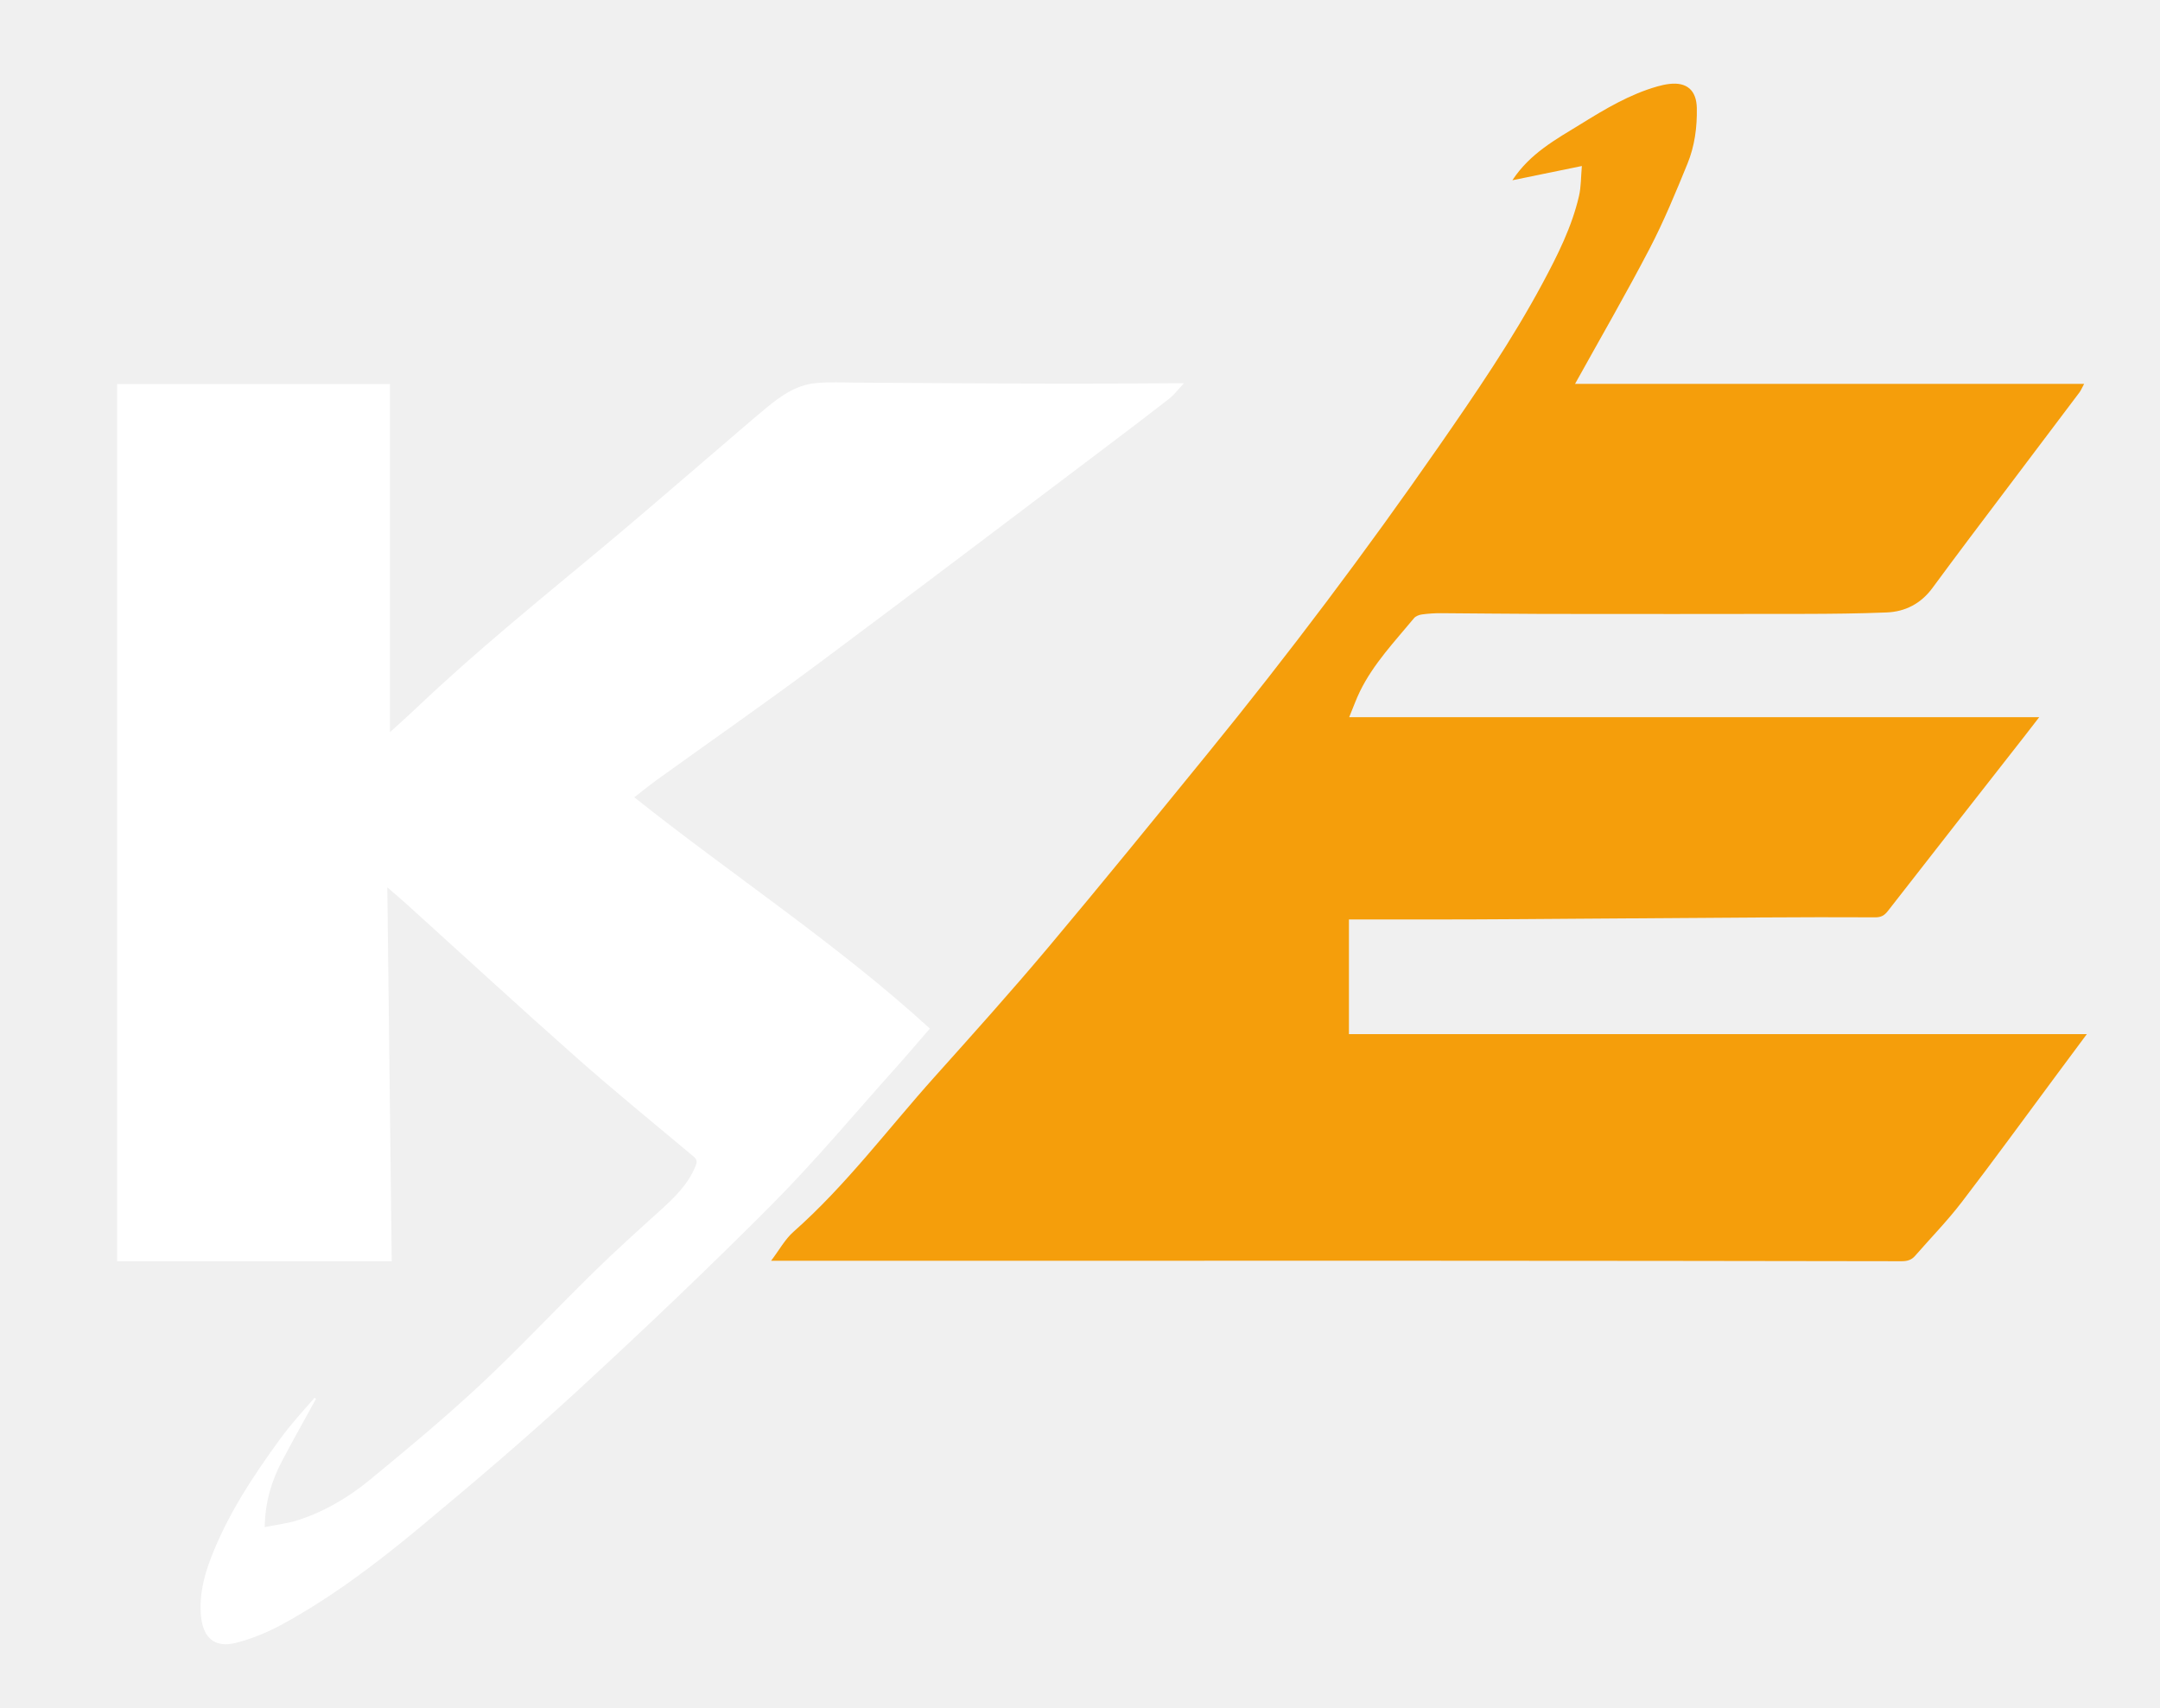
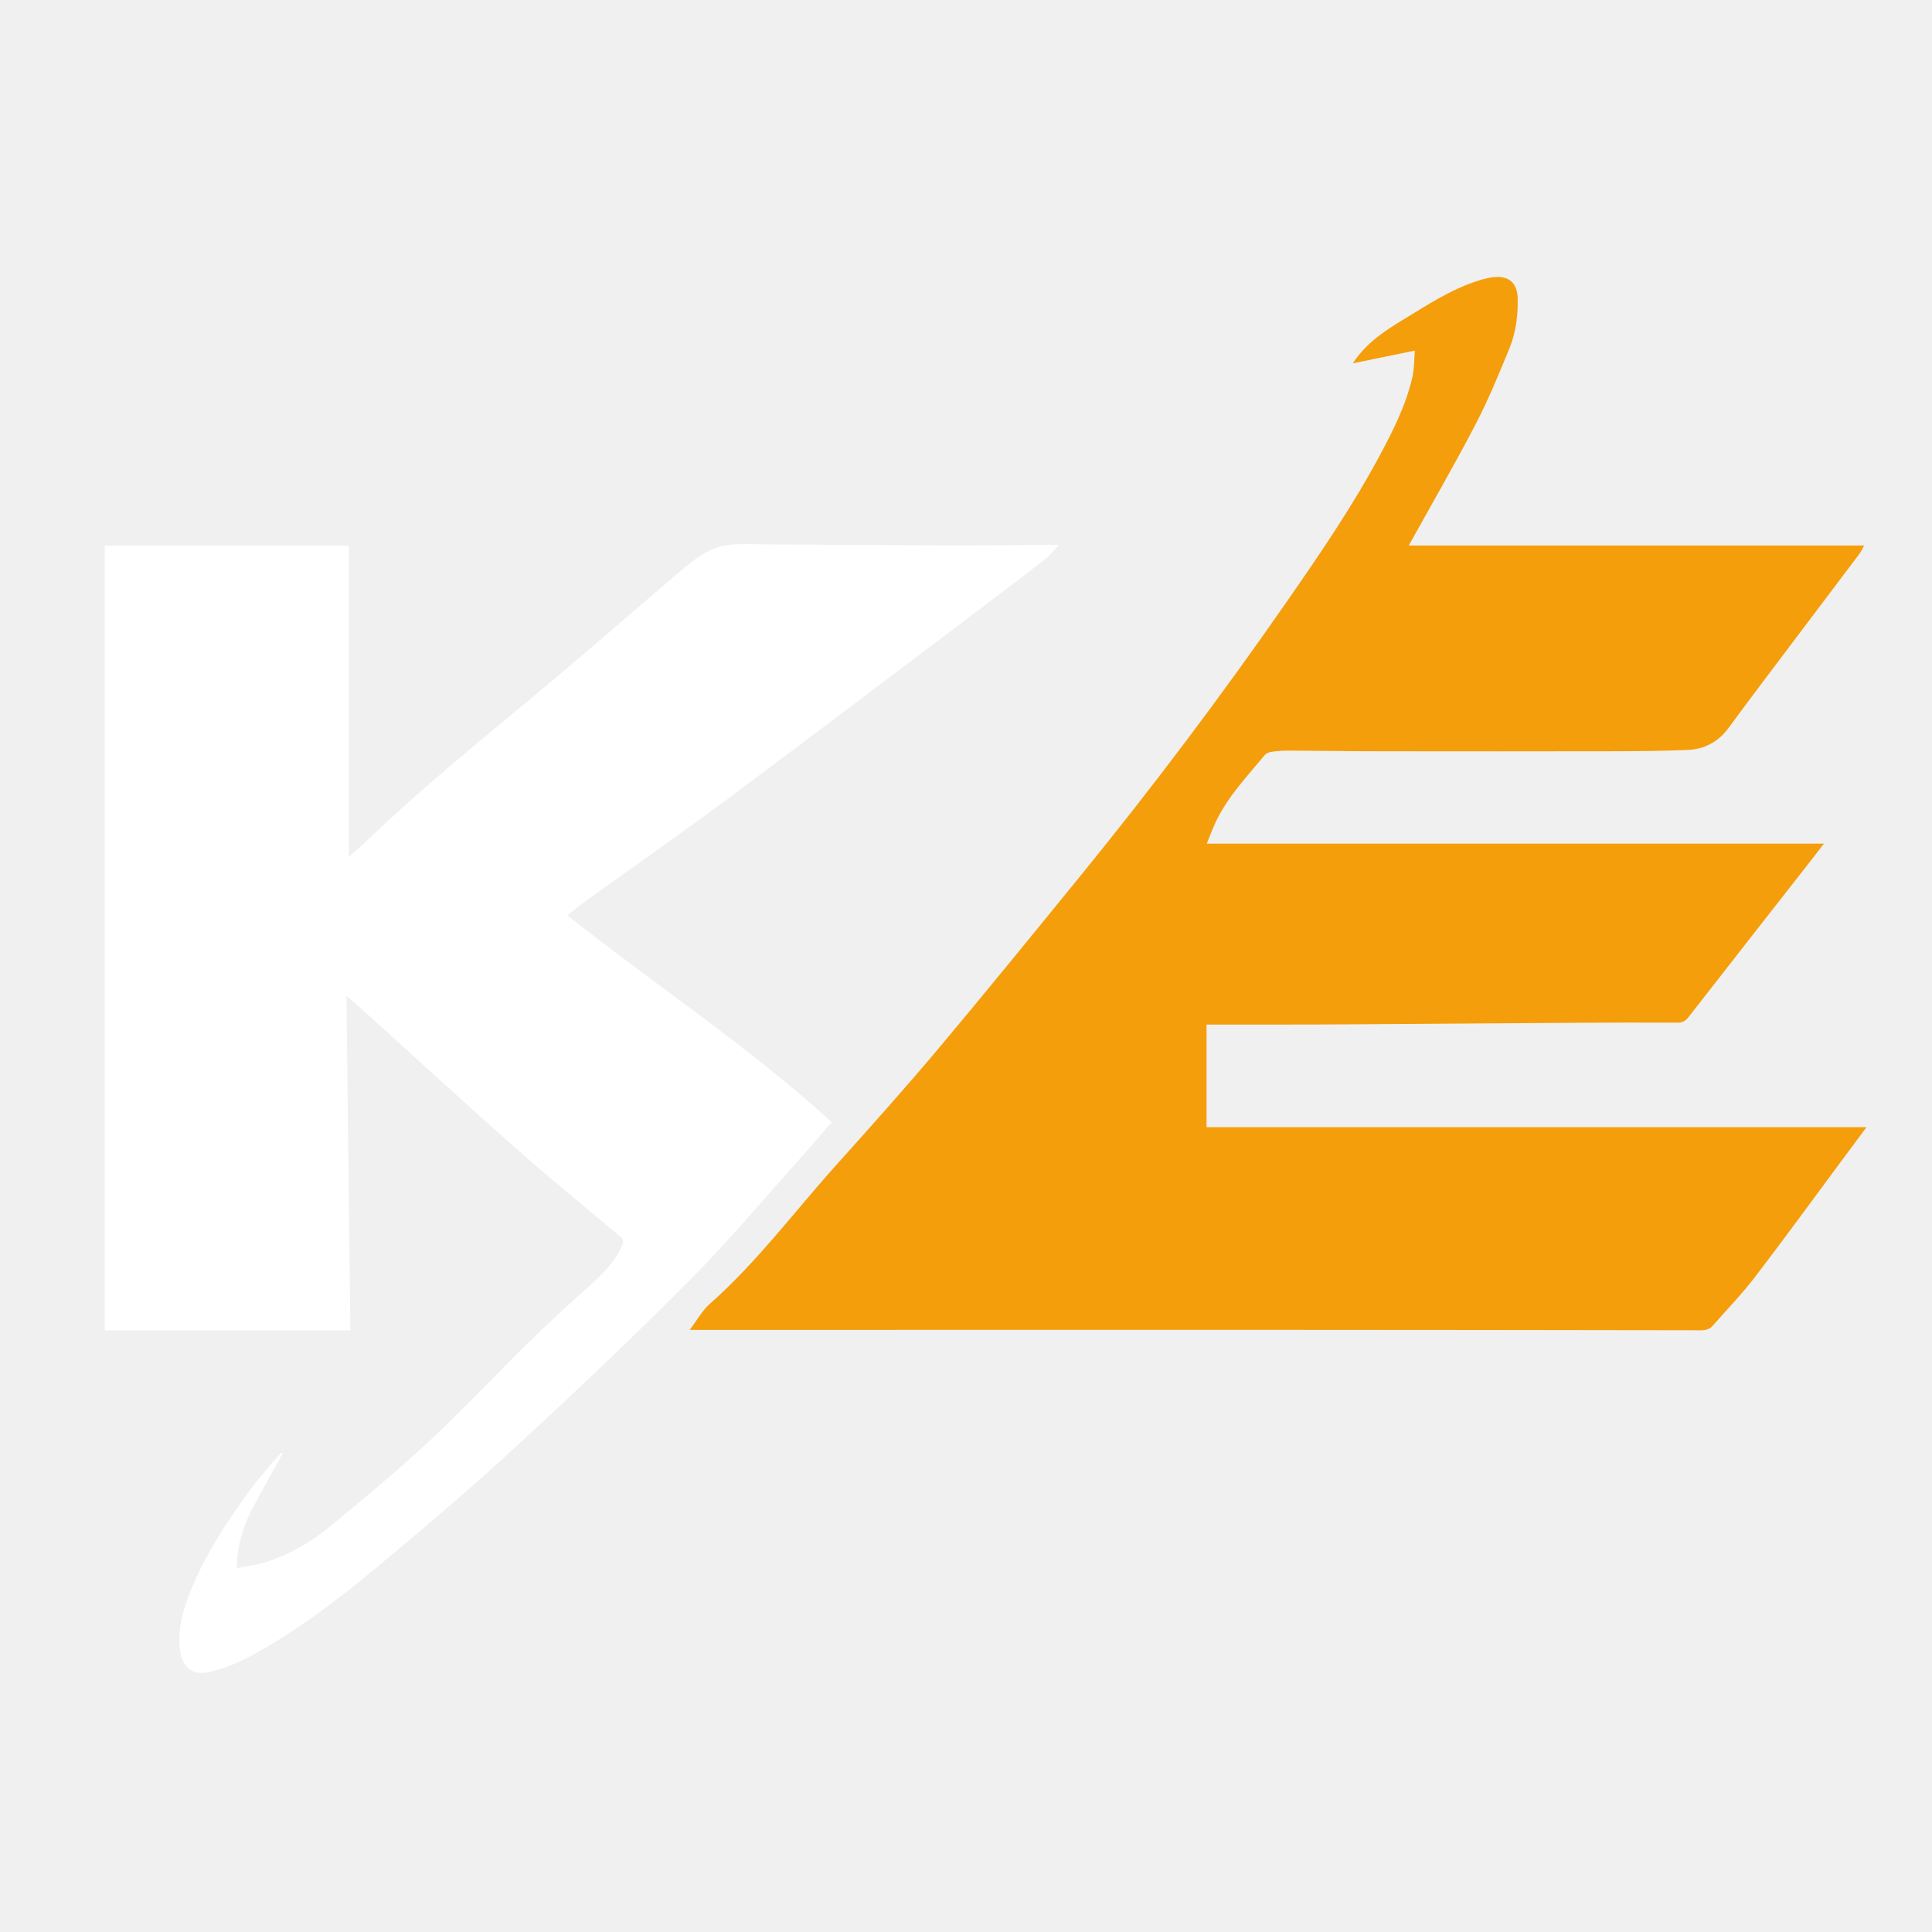
- <svg xmlns="http://www.w3.org/2000/svg" version="1.1" id="Layer_1" viewBox="0 0 1410 1115" xml:space="preserve">
-   <path fill="#F59E0B" d="M1031.953,80.964 C1048.001,71.033 1063.872,61.558 1081.866,56.427 C1084.419,55.699 1087.045,55.116 1089.677,54.806 C1101.175,53.451 1107.429,58.948 1107.652,70.599 C1107.891,83.053 1106.236,95.383 1101.556,106.837 C1093.883,125.616 1086.131,144.465 1076.77,162.428 C1061.399,191.925 1044.713,220.736 1028.154,250.607 C1138.196,250.607 1248.608,250.607 1360.477,250.607 C1358.913,253.49 1358.341,254.952 1357.432,256.159 C1333.485,287.947 1309.484,319.695 1285.537,351.483 C1277.419,362.258 1269.393,373.104 1261.374,383.953 C1253.951,393.994 1243.803,399.328 1231.573,399.824 C1213.61,400.552 1195.617,400.727 1177.635,400.762 C1120.806,400.872 1063.976,400.857 1007.146,400.786 C984.999,400.758 962.852,400.407 940.704,400.308 C936.559,400.289 932.383,400.558 928.278,401.115 C926.435,401.365 924.17,402.185 923.052,403.537 C910.439,418.791 896.647,433.213 887.802,451.227 C885.276,456.37 883.364,461.815 880.728,468.193 C1031.17,468.193 1180.411,468.193 1331.157,468.193 C1327.362,473.101 1324.51,476.826 1321.62,480.521 C1291.857,518.567 1262.057,556.583 1232.386,594.7 C1230.137,597.59 1227.964,598.88 1224.165,598.857 C1199.669,598.709 1175.171,598.799 1150.674,598.937 C1110.199,599.166 1069.724,599.494 1029.25,599.773 C1005.758,599.935 982.268,600.148 958.776,600.218 C932.799,600.296 906.822,600.236 880.554,600.236 C880.554,625.582 880.554,649.981 880.554,675.119 C1040.954,675.119 1200.975,675.119 1362.224,675.119 C1355.145,684.648 1348.851,693.117 1342.56,701.588 C1321.911,729.396 1301.557,757.43 1280.479,784.909 C1271.087,797.154 1260.223,808.269 1250.059,819.924 C1247.688,822.642 1244.829,823.364 1241.244,823.358 C1137.922,823.182 1034.601,823.066 931.28,823.038 C793.121,823.001 654.962,823.046 516.804,823.056 C512.861,823.056 508.918,823.056 503.357,823.056 C508.732,815.973 512.443,809.021 517.975,804.131 C552.248,773.836 579.459,737.168 609.789,703.329 C634.92,675.291 660.084,647.253 684.305,618.435 C719.447,576.621 753.883,534.21 788.387,491.863 C841.222,427.016 891.48,360.212 939.179,291.5 C963.207,256.887 987.025,222.111 1006.962,184.899 C1016.717,166.691 1026.052,148.219 1030.74,127.926 C1032.128,121.916 1031.966,115.548 1032.599,108.379 C1016.95,111.587 1002.658,114.515 987.252,117.672 C998.702,100.194 1015.5,91.065 1031.953,80.964 Z" />
-   <path fill="#FFFFFF" d="M206.256,913.243 C198.826,926.802 191.216,940.267 184.018,953.949 C177.222,966.869 173.058,980.595 172.805,996.934 C180.388,995.401 187.626,994.621 194.411,992.433 C211.715,986.853 227.335,977.657 241.243,966.231 C265.814,946.045 290.305,925.662 313.543,903.981 C338.863,880.358 362.539,854.982 387.283,830.729 C401.315,816.975 415.919,803.793 430.516,790.633 C440.115,781.98 449.305,773.199 454.201,760.803 C455.294,758.036 454.779,756.703 452.699,754.958 C427.308,733.649 401.559,712.742 376.738,690.786 C339.442,657.796 302.816,624.049 265.886,590.645 C261.974,587.107 257.937,583.709 252.832,579.265 C253.8,661.382 254.752,742.193 255.71,823.404 C195.891,823.404 136.337,823.404 76.456,823.404 C76.456,632.441 76.456,441.892 76.456,250.703 C135.88,250.703 195.123,250.703 254.543,250.703 C254.543,326.014 254.543,401.719 254.543,478.003 C260.4,472.649 266.286,467.448 271.975,462.039 C310.167,425.729 351.071,392.573 391.545,358.905 C416.136,338.45 440.275,317.451 464.606,296.684 C476.391,286.625 488.044,276.407 499.958,266.503 C509.38,258.669 519.471,251.467 532.013,250.162 C541.412,249.183 550.984,249.765 560.478,249.812 C602.962,250.022 645.446,250.386 687.93,250.502 C714.252,250.574 740.574,250.302 766.896,250.185 C768.358,250.179 769.82,250.184 772.818,250.184 C769.099,254.156 766.578,257.645 763.32,260.19 C748.889,271.459 734.29,282.515 719.673,293.542 C657.576,340.388 595.65,387.463 533.258,433.911 C498.929,459.468 463.783,483.927 429.047,508.938 C424.054,512.532 419.292,516.446 414.055,520.497 C477.898,571.32 546.343,616.045 607.002,671.478 C599.53,680.079 592.568,688.317 585.368,696.343 C558.443,726.357 532.581,757.436 504.195,786.004 C462.75,827.714 420.046,868.226 376.788,908.064 C343.471,938.747 308.932,968.156 274.082,997.104 C245.901,1020.513 216.641,1042.728 184.347,1060.35 C174.811,1065.554 164.444,1069.858 153.937,1072.509 C140.224,1075.969 132.553,1069.33 131.203,1055.007 C129.955,1041.777 133.006,1029.255 137.718,1017.024 C148.59,988.801 165.071,963.806 182.735,939.561 C189.586,930.158 197.432,921.48 205.314,912.58 C205.954,912.873 206.105,913.058 206.256,913.243 Z" />
+ <svg xmlns="http://www.w3.org/2000/svg" version="1.1" id="Layer_1" viewBox="0 0 1410 1410" xml:space="preserve">
+   <g transform="translate(0, 147.5)">
+     <path fill="#F59E0B" d="M1031.953,80.964 C1048.001,71.033 1063.872,61.558 1081.866,56.427 C1084.419,55.699 1087.045,55.116 1089.677,54.806 C1101.175,53.451 1107.429,58.948 1107.652,70.599 C1107.891,83.053 1106.236,95.383 1101.556,106.837 C1093.883,125.616 1086.131,144.465 1076.77,162.428 C1061.399,191.925 1044.713,220.736 1028.154,250.607 C1138.196,250.607 1248.608,250.607 1360.477,250.607 C1358.913,253.49 1358.341,254.952 1357.432,256.159 C1333.485,287.947 1309.484,319.695 1285.537,351.483 C1277.419,362.258 1269.393,373.104 1261.374,383.953 C1253.951,393.994 1243.803,399.328 1231.573,399.824 C1213.61,400.552 1195.617,400.727 1177.635,400.762 C1120.806,400.872 1063.976,400.857 1007.146,400.786 C984.999,400.758 962.852,400.407 940.704,400.308 C936.559,400.289 932.383,400.558 928.278,401.115 C926.435,401.365 924.17,402.185 923.052,403.537 C910.439,418.791 896.647,433.213 887.802,451.227 C885.276,456.37 883.364,461.815 880.728,468.193 C1031.17,468.193 1180.411,468.193 1331.157,468.193 C1327.362,473.101 1324.51,476.826 1321.62,480.521 C1291.857,518.567 1262.057,556.583 1232.386,594.7 C1230.137,597.59 1227.964,598.88 1224.165,598.857 C1199.669,598.709 1175.171,598.799 1150.674,598.937 C1110.199,599.166 1069.724,599.494 1029.25,599.773 C1005.758,599.935 982.268,600.148 958.776,600.218 C932.799,600.296 906.822,600.236 880.554,600.236 C880.554,625.582 880.554,649.981 880.554,675.119 C1040.954,675.119 1200.975,675.119 1362.224,675.119 C1355.145,684.648 1348.851,693.117 1342.56,701.588 C1321.911,729.396 1301.557,757.43 1280.479,784.909 C1271.087,797.154 1260.223,808.269 1250.059,819.924 C1247.688,822.642 1244.829,823.364 1241.244,823.358 C1137.922,823.182 1034.601,823.066 931.28,823.038 C793.121,823.001 654.962,823.046 516.804,823.056 C512.861,823.056 508.918,823.056 503.357,823.056 C508.732,815.973 512.443,809.021 517.975,804.131 C552.248,773.836 579.459,737.168 609.789,703.329 C634.92,675.291 660.084,647.253 684.305,618.435 C719.447,576.621 753.883,534.21 788.387,491.863 C841.222,427.016 891.48,360.212 939.179,291.5 C963.207,256.887 987.025,222.111 1006.962,184.899 C1016.717,166.691 1026.052,148.219 1030.74,127.926 C1032.128,121.916 1031.966,115.548 1032.599,108.379 C1016.95,111.587 1002.658,114.515 987.252,117.672 C998.702,100.194 1015.5,91.065 1031.953,80.964 Z" />
+     <path fill="#FFFFFF" d="M206.256,913.243 C198.826,926.802 191.216,940.267 184.018,953.949 C177.222,966.869 173.058,980.595 172.805,996.934 C180.388,995.401 187.626,994.621 194.411,992.433 C211.715,986.853 227.335,977.657 241.243,966.231 C265.814,946.045 290.305,925.662 313.543,903.981 C338.863,880.358 362.539,854.982 387.283,830.729 C401.315,816.975 415.919,803.793 430.516,790.633 C440.115,781.98 449.305,773.199 454.201,760.803 C455.294,758.036 454.779,756.703 452.699,754.958 C427.308,733.649 401.559,712.742 376.738,690.786 C339.442,657.796 302.816,624.049 265.886,590.645 C261.974,587.107 257.937,583.709 252.832,579.265 C253.8,661.382 254.752,742.193 255.71,823.404 C195.891,823.404 136.337,823.404 76.456,823.404 C76.456,632.441 76.456,441.892 76.456,250.703 C135.88,250.703 195.123,250.703 254.543,250.703 C254.543,326.014 254.543,401.719 254.543,478.003 C260.4,472.649 266.286,467.448 271.975,462.039 C310.167,425.729 351.071,392.573 391.545,358.905 C416.136,338.45 440.275,317.451 464.606,296.684 C476.391,286.625 488.044,276.407 499.958,266.503 C509.38,258.669 519.471,251.467 532.013,250.162 C541.412,249.183 550.984,249.765 560.478,249.812 C602.962,250.022 645.446,250.386 687.93,250.502 C714.252,250.574 740.574,250.302 766.896,250.185 C768.358,250.179 769.82,250.184 772.818,250.184 C769.099,254.156 766.578,257.645 763.32,260.19 C748.889,271.459 734.29,282.515 719.673,293.542 C657.576,340.388 595.65,387.463 533.258,433.911 C498.929,459.468 463.783,483.927 429.047,508.938 C424.054,512.532 419.292,516.446 414.055,520.497 C477.898,571.32 546.343,616.045 607.002,671.478 C599.53,680.079 592.568,688.317 585.368,696.343 C558.443,726.357 532.581,757.436 504.195,786.004 C462.75,827.714 420.046,868.226 376.788,908.064 C343.471,938.747 308.932,968.156 274.082,997.104 C245.901,1020.513 216.641,1042.728 184.347,1060.35 C174.811,1065.554 164.444,1069.858 153.937,1072.509 C140.224,1075.969 132.553,1069.33 131.203,1055.007 C129.955,1041.777 133.006,1029.255 137.718,1017.024 C148.59,988.801 165.071,963.806 182.735,939.561 C189.586,930.158 197.432,921.48 205.314,912.58 C205.954,912.873 206.105,913.058 206.256,913.243 Z" />
+   </g>
</svg>
